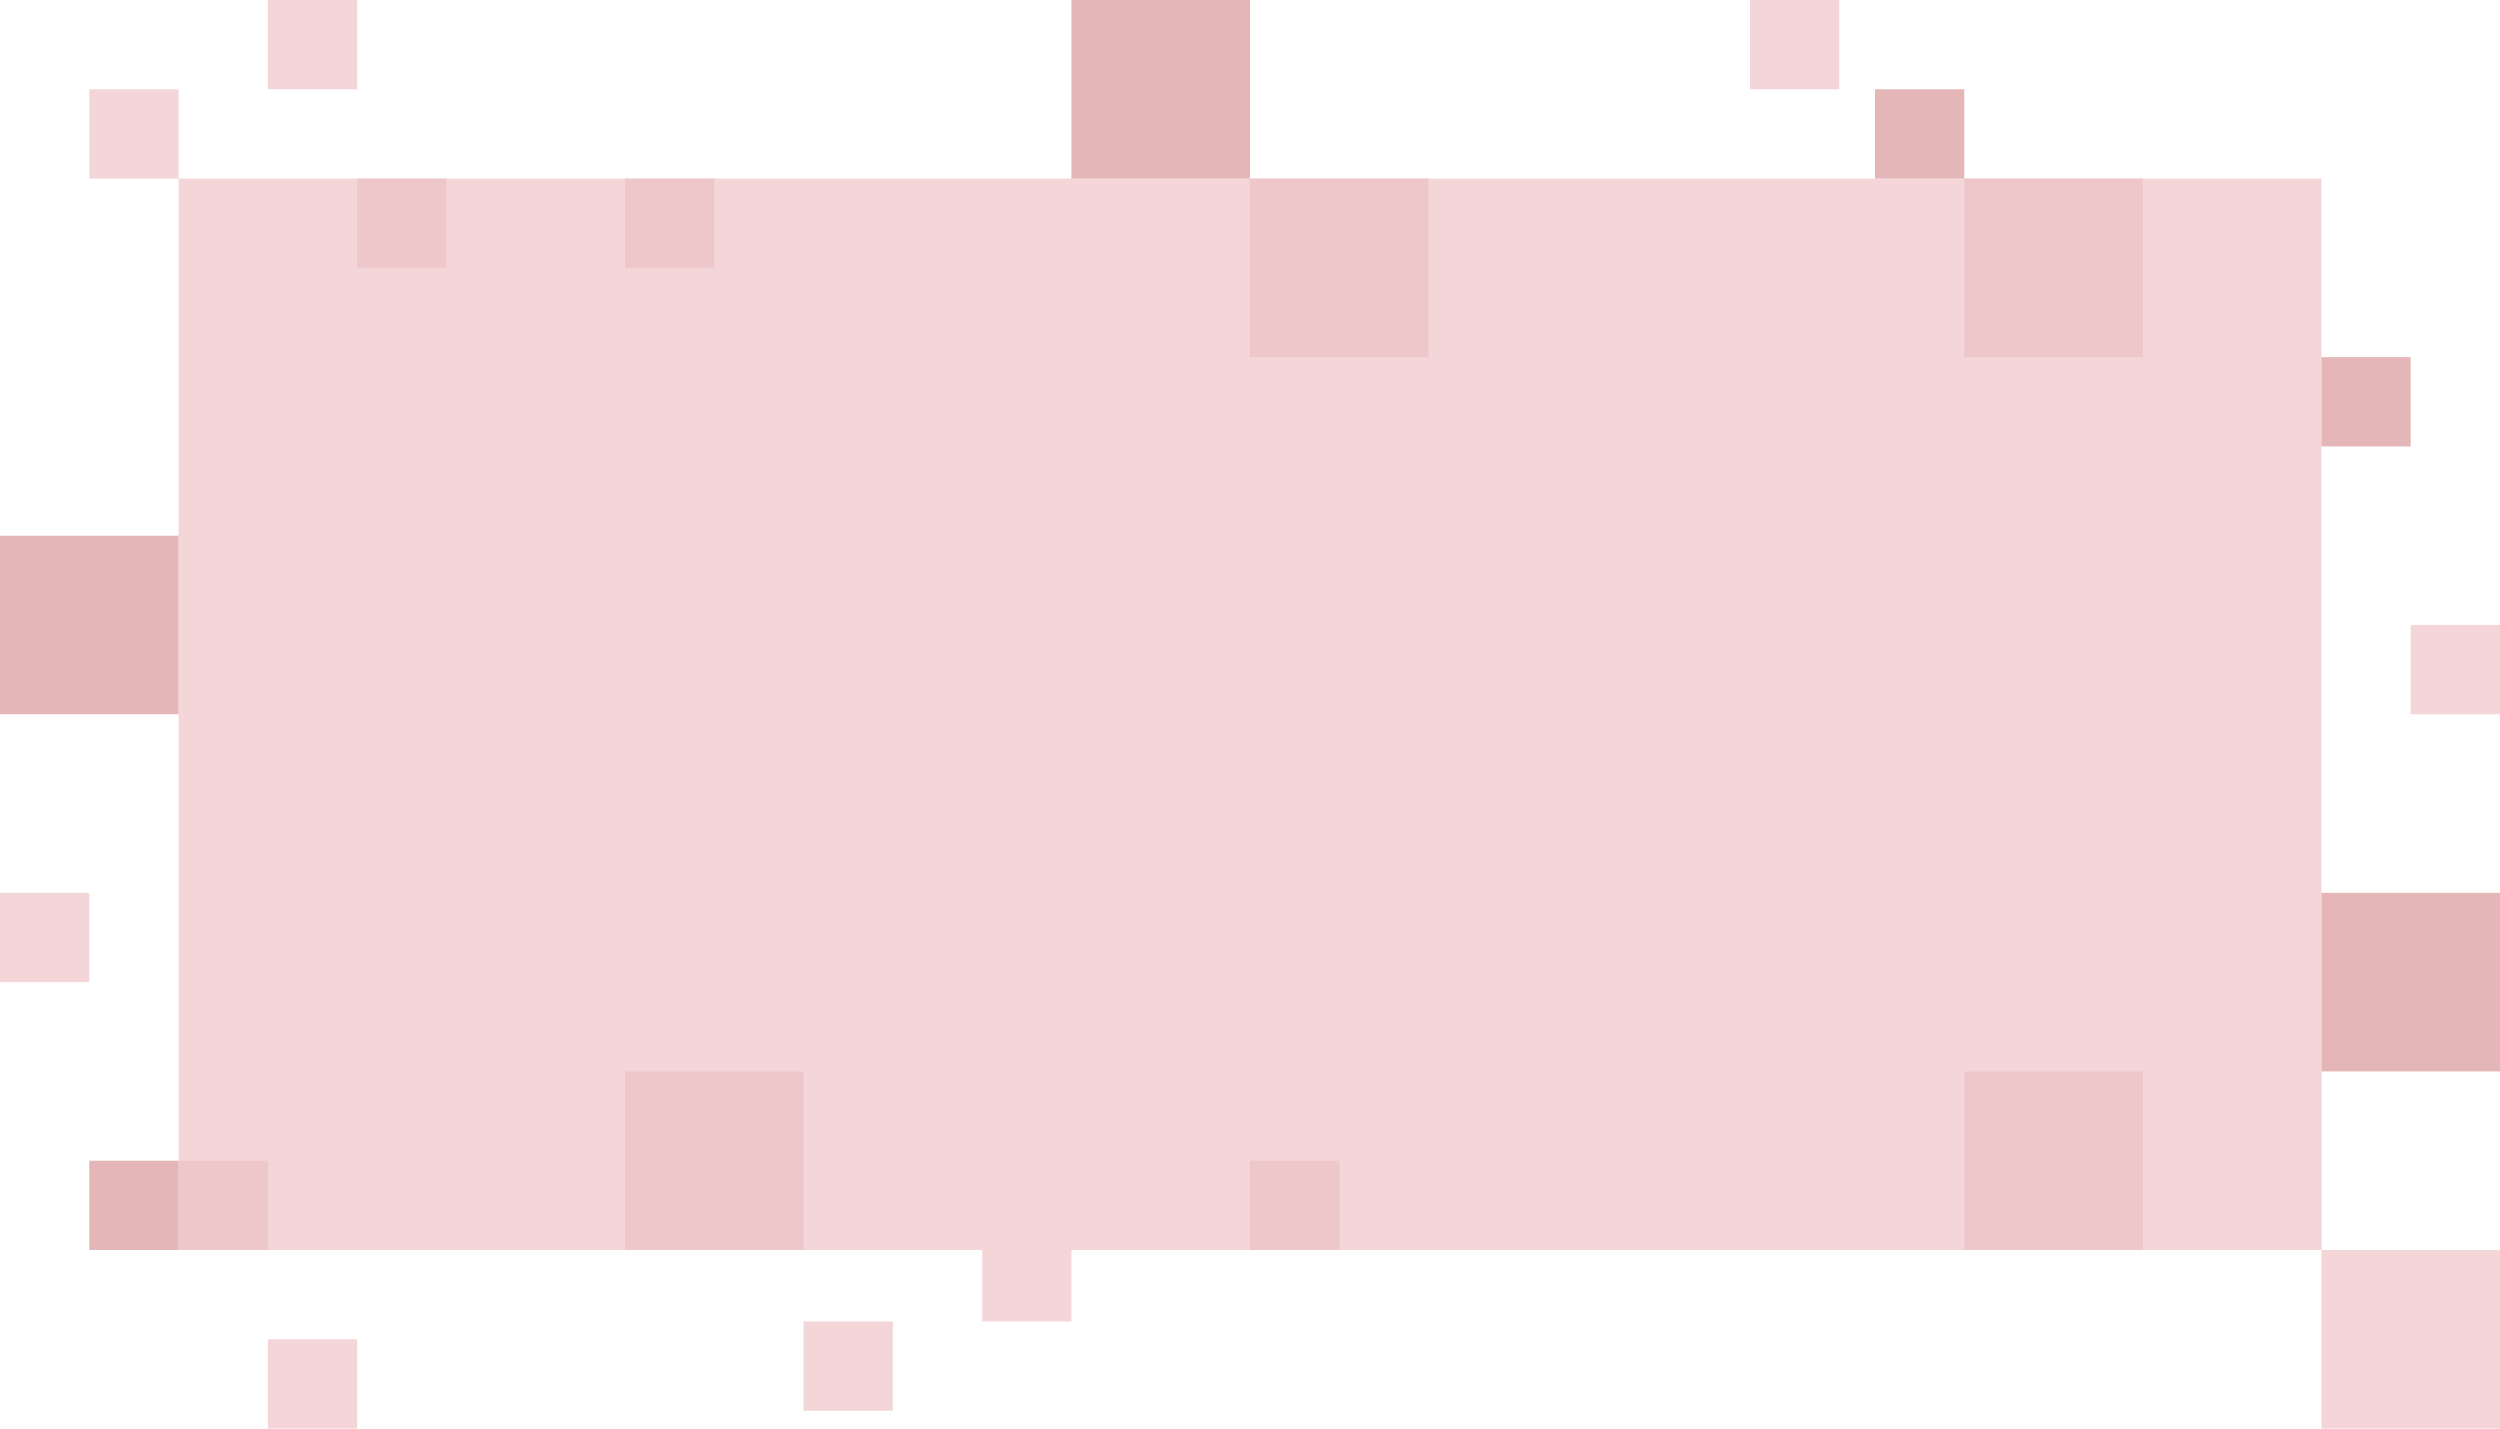
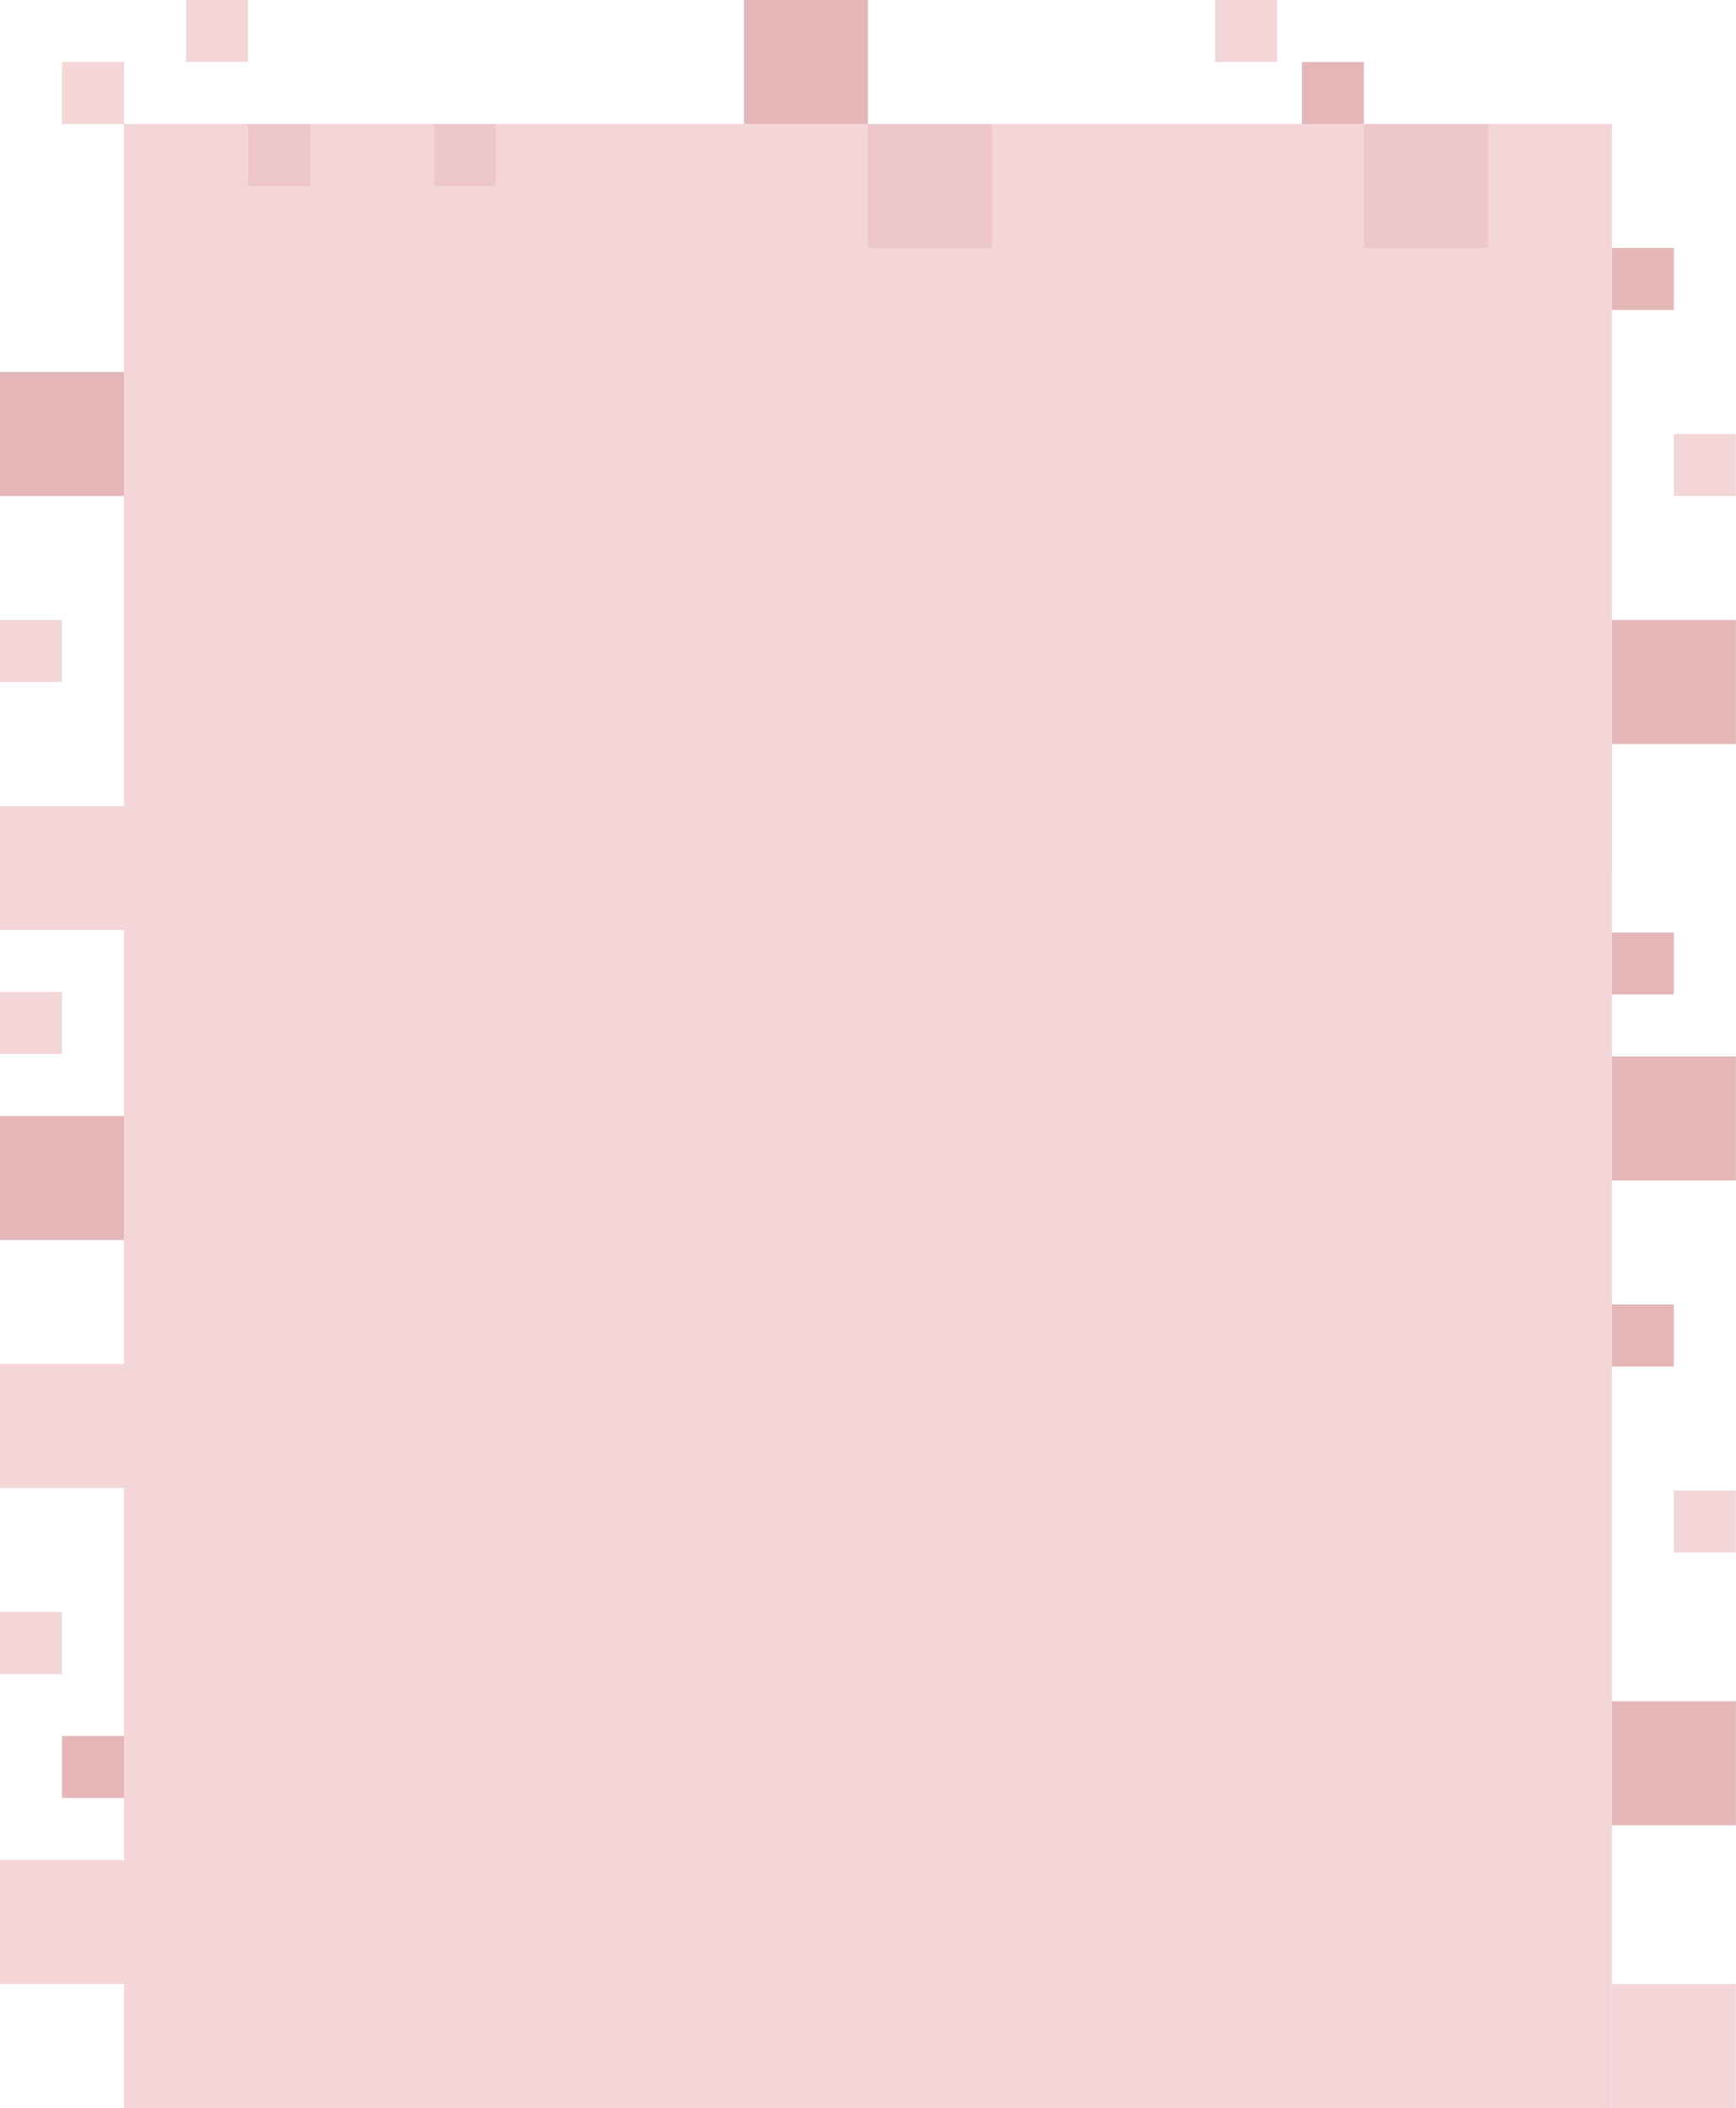
- <svg xmlns="http://www.w3.org/2000/svg" width="700px" height="400px" viewBox="0 0 700 400" version="1.1">
+ <svg xmlns="http://www.w3.org/2000/svg" width="700px" height="850px" viewBox="0 0 700 850" version="1.1">
  <defs />
-   <g id="CASE-STUDY" stroke="none" stroke-width="1" fill="none" fill-rule="evenodd">
-     <g id="Artboard-7" transform="translate(-50, -450)">
-       <g id="Group-7" transform="translate(50, 450)">
-         <rect id="Rectangle-8" fill="#F4D6D8" x="650" y="350" width="50" height="50" />
-         <rect id="Rectangle-8" fill="#F4D6D8" x="600" y="300" width="50" height="50" />
-         <rect id="Rectangle-8" fill="#F4D6D8" x="50" y="50" width="600" height="300" />
-         <rect id="Rectangle-8" fill="#F4D6D8" x="75" y="0" width="25" height="25" />
-         <rect id="Rectangle-8" fill="#F4D6D8" x="25" y="25" width="25" height="25" />
-         <rect id="Rectangle-8" fill="#F4D6D8" x="275" y="345" width="25" height="25" />
-         <rect id="Rectangle-8" fill="#F4D6D8" x="225" y="370" width="25" height="25" />
-         <rect id="Rectangle-8" fill="#F4D6D8" x="490" y="0" width="25" height="25" />
-         <rect id="Rectangle-8" fill="#F4D6D8" x="675" y="175" width="25" height="25" />
-         <rect id="Rectangle-8" fill="#EDC7C9" x="50" y="325" width="25" height="25" />
-         <rect id="Rectangle-8" fill="#EDC7C9" x="350" y="325" width="25" height="25" />
-         <rect id="Rectangle-8" fill="#EDC7C9" x="100" y="50" width="25" height="25" />
-         <rect id="Rectangle-8" fill="#EDC7C9" x="175" y="50" width="25" height="25" />
-         <rect id="Rectangle-8" fill="#E4B6B7" x="0" y="150" width="50" height="50" />
-         <rect id="Rectangle-8" fill="#E4B6B7" x="300" y="0" width="50" height="50" />
-         <rect id="Rectangle-8" fill="#E4B6B7" x="650" y="250" width="50" height="50" />
-         <rect id="Rectangle-8" fill="#E4B6B7" x="25" y="325" width="25" height="25" />
-         <rect id="Rectangle-8" fill="#EDC7C9" x="550" y="50" width="50" height="50" />
-         <rect id="Rectangle-8" fill="#EDC7C9" x="350" y="50" width="50" height="50" />
-         <rect id="Rectangle-8" fill="#EDC7C9" x="550" y="300" width="50" height="50" />
-         <rect id="Rectangle-8" fill="#EDC7C9" x="175" y="300" width="50" height="50" />
-         <rect id="Rectangle-8" fill="#F4D6D8" x="75" y="375" width="25" height="25" />
-         <rect id="Rectangle-8" fill="#F4D6D8" x="0" y="250" width="25" height="25" />
-         <rect id="Rectangle-8" fill="#E4B6B7" x="650" y="100" width="25" height="25" />
-         <rect id="Rectangle-8" fill="#E4B6B7" x="525" y="25" width="25" height="25" />
+   <g id="Page-1" stroke="none" stroke-width="1" fill="none" fill-rule="evenodd">
+     <g id="Artboard-13">
+       <g id="pt_overview_wide">
+         <g id="Group-7">
+           <rect id="Rectangle-8" fill="#F4D6D8" x="0" y="325" width="50" height="50" />
+           <rect id="Rectangle-8" fill="#F4D6D8" x="600" y="300" width="50" height="50" />
+           <rect id="Rectangle-8" fill="#F4D6D8" x="50" y="50" width="600" height="800" />
+           <rect id="Rectangle-8" fill="#F4D6D8" x="75" y="0" width="25" height="25" />
+           <rect id="Rectangle-8" fill="#F4D6D8" x="25" y="25" width="25" height="25" />
+           <rect id="Rectangle-8" fill="#F4D6D8" x="490" y="0" width="25" height="25" />
+           <rect id="Rectangle-8" fill="#F4D6D8" x="675" y="175" width="25" height="25" />
+           <rect id="Rectangle-8" fill="#EDC7C9" x="100" y="50" width="25" height="25" />
+           <rect id="Rectangle-8" fill="#EDC7C9" x="175" y="50" width="25" height="25" />
+           <rect id="Rectangle-8" fill="#E4B6B7" x="0" y="150" width="50" height="50" />
+           <rect id="Rectangle-8" fill="#E4B6B7" x="300" y="0" width="50" height="50" />
+           <rect id="Rectangle-8" fill="#E4B6B7" x="650" y="250" width="50" height="50" />
+           <rect id="Rectangle-8" fill="#EDC7C9" x="550" y="50" width="50" height="50" />
+           <rect id="Rectangle-8" fill="#EDC7C9" x="350" y="50" width="50" height="50" />
+           <rect id="Rectangle-8" fill="#F4D6D8" x="0" y="250" width="25" height="25" />
+           <rect id="Rectangle-8" fill="#E4B6B7" x="650" y="100" width="25" height="25" />
+           <rect id="Rectangle-8" fill="#E4B6B7" x="525" y="25" width="25" height="25" />
+         </g>
+         <rect id="Rectangle-8" fill="#F4D6D8" transform="translate(12.5, 412.5) scale(-1, -1) translate(-12.5, -412.5) " x="0" y="400" width="25" height="25" />
+         <rect id="Rectangle-8" fill="#E4B6B7" transform="translate(25, 475) scale(-1, -1) translate(-25, -475) " x="0" y="450" width="50" height="50" />
+         <rect id="Rectangle-8" fill="#F4D6D8" transform="translate(25, 575) scale(-1, -1) translate(-25, -575) " x="0" y="550" width="50" height="50" />
+         <rect id="Rectangle-8" fill="#F4D6D8" transform="translate(12.5, 662.5) scale(-1, -1) translate(-12.5, -662.5) " x="0" y="650" width="25" height="25" />
+         <rect id="Rectangle-8" fill="#F4D6D8" transform="translate(25, 775) scale(-1, -1) translate(-25, -775) " x="0" y="750" width="50" height="50" />
+         <rect id="Rectangle-8" fill="#E4B6B7" transform="translate(37.5, 712.5) scale(-1, -1) translate(-37.5, -712.5) " x="25" y="700" width="25" height="25" />
+         <rect id="Rectangle-8" fill="#E4B6B7" x="650" y="426" width="50" height="50" />
+         <rect id="Rectangle-8" fill="#E4B6B7" x="650" y="376" width="25" height="25" />
+         <rect id="Rectangle-8" fill="#F4D6D8" x="675" y="601" width="25" height="25" />
+         <rect id="Rectangle-8" fill="#E4B6B7" x="650" y="526" width="25" height="25" />
+         <rect id="Rectangle-8" fill="#F4D6D8" x="650" y="800" width="50" height="50" />
+         <rect id="Rectangle-8" fill="#E4B6B7" x="650" y="686" width="50" height="50" />
      </g>
    </g>
  </g>
</svg>
